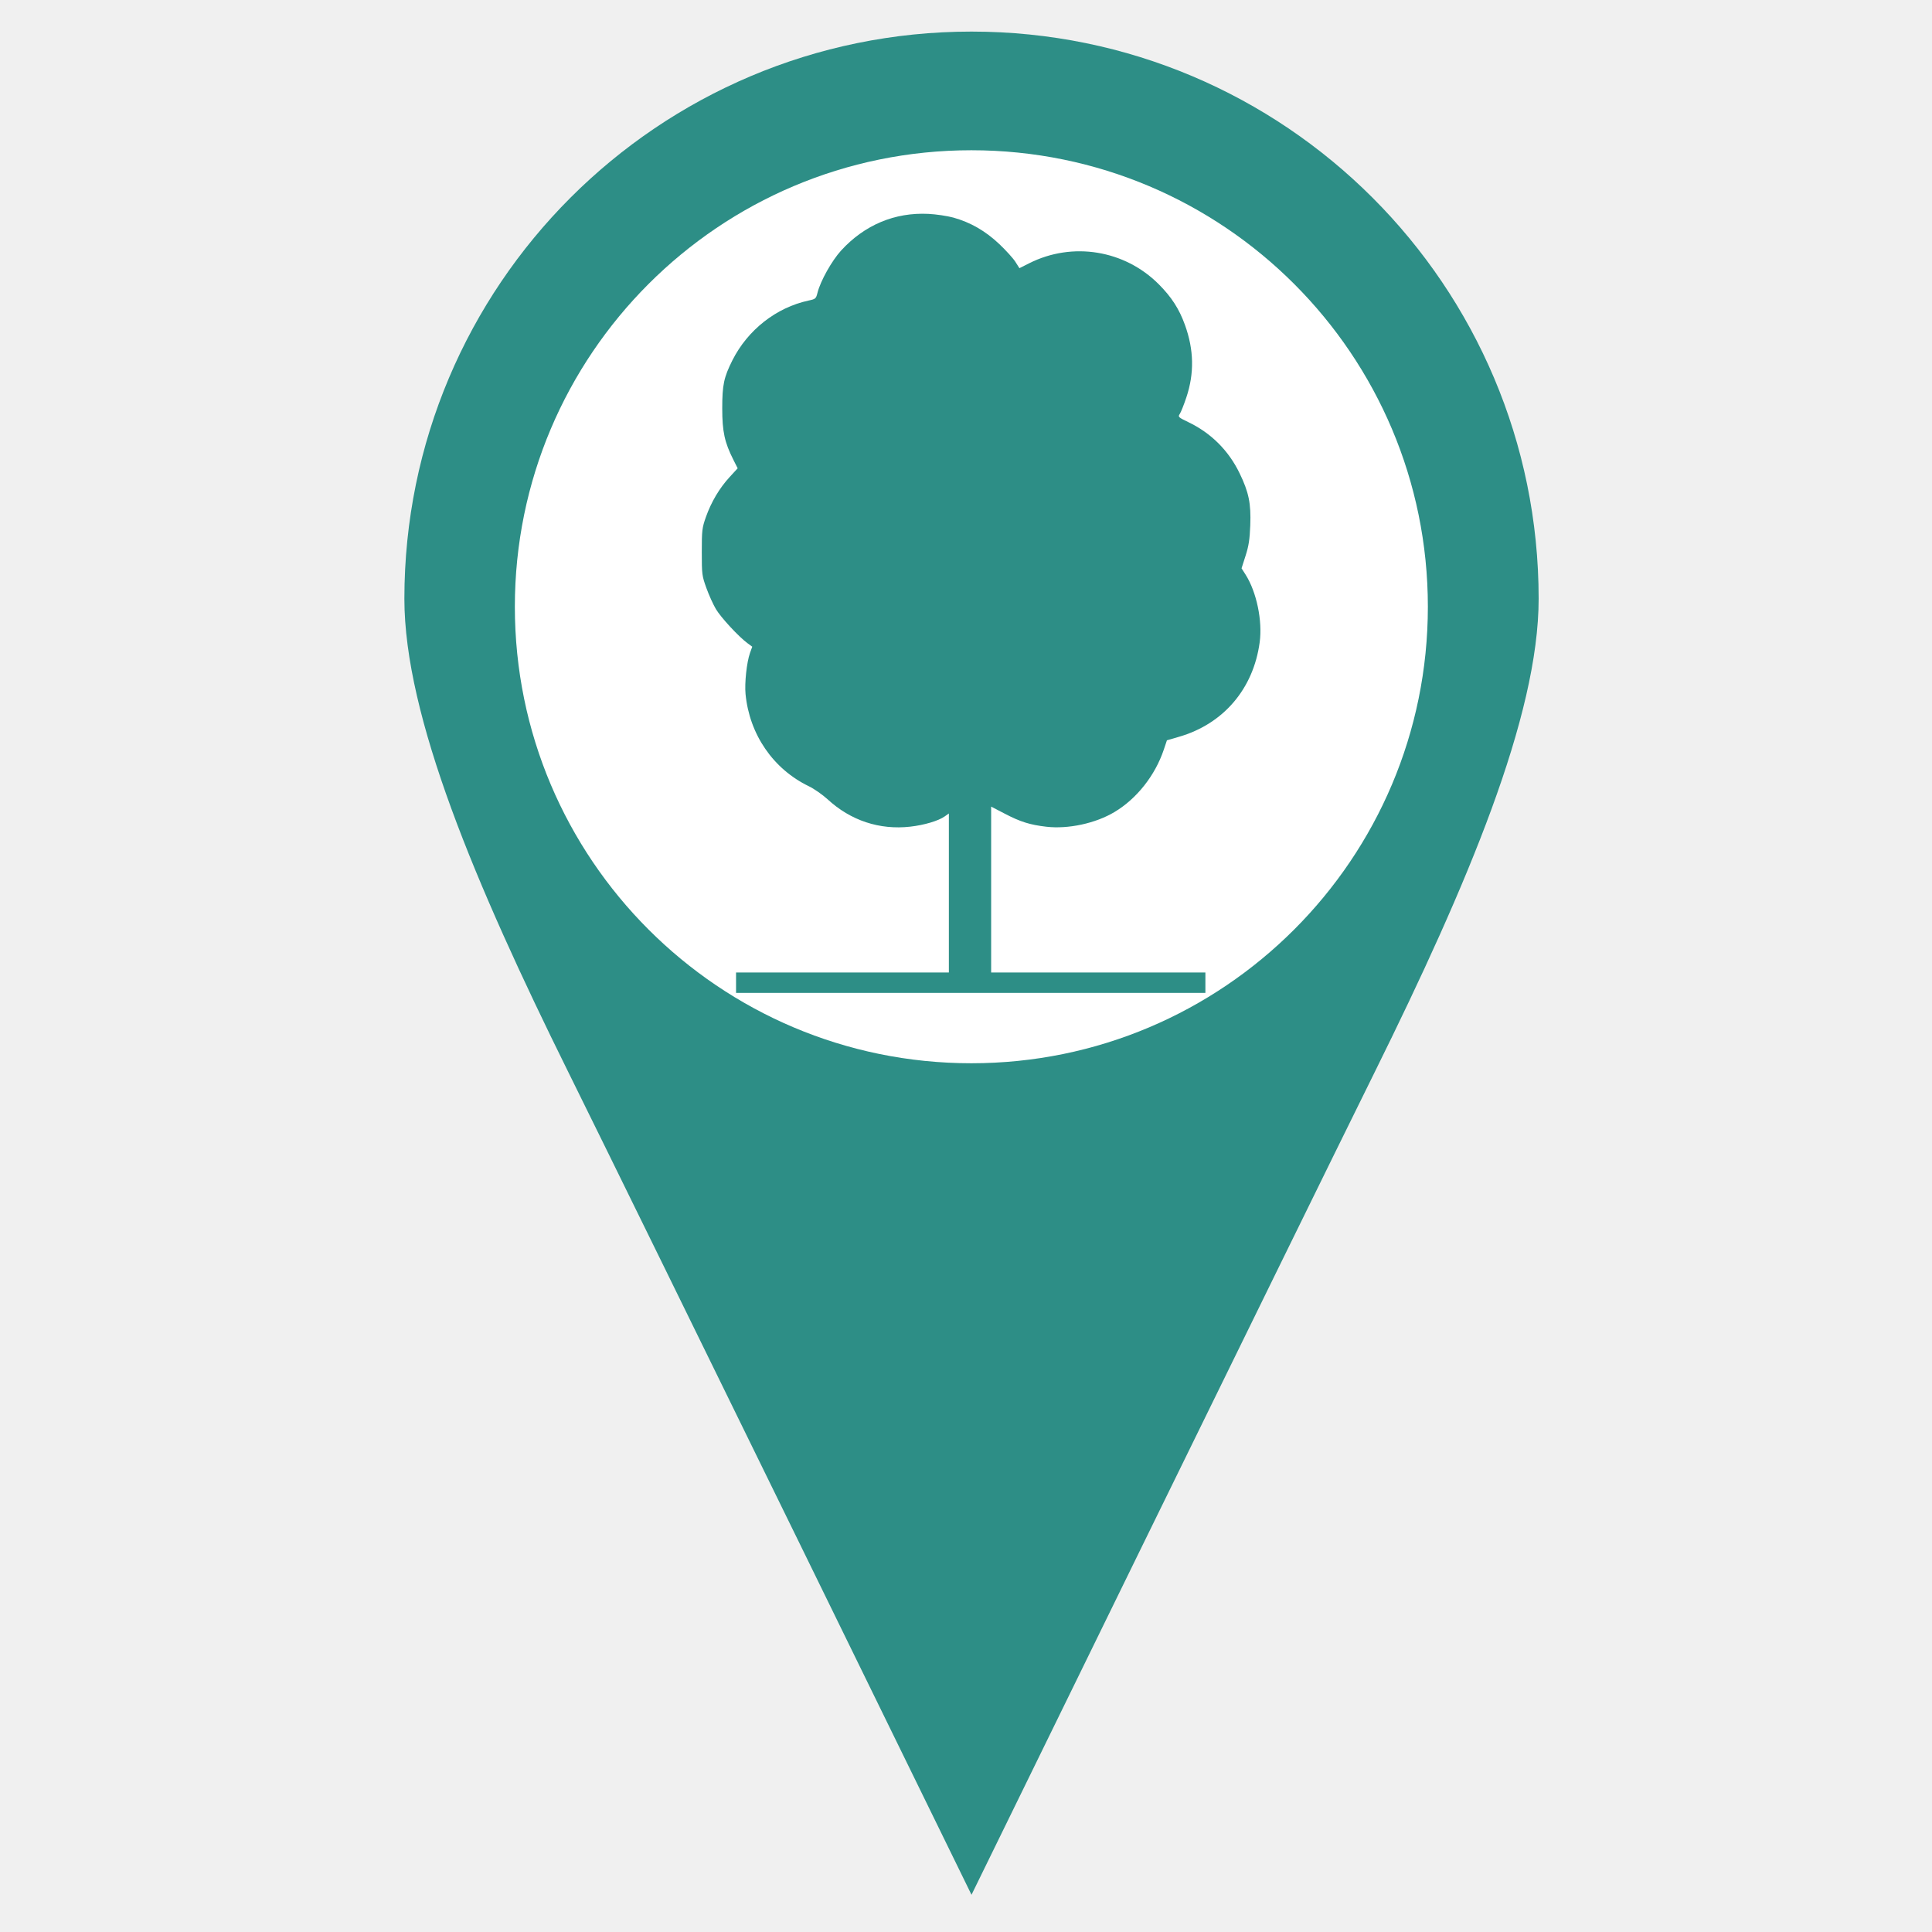
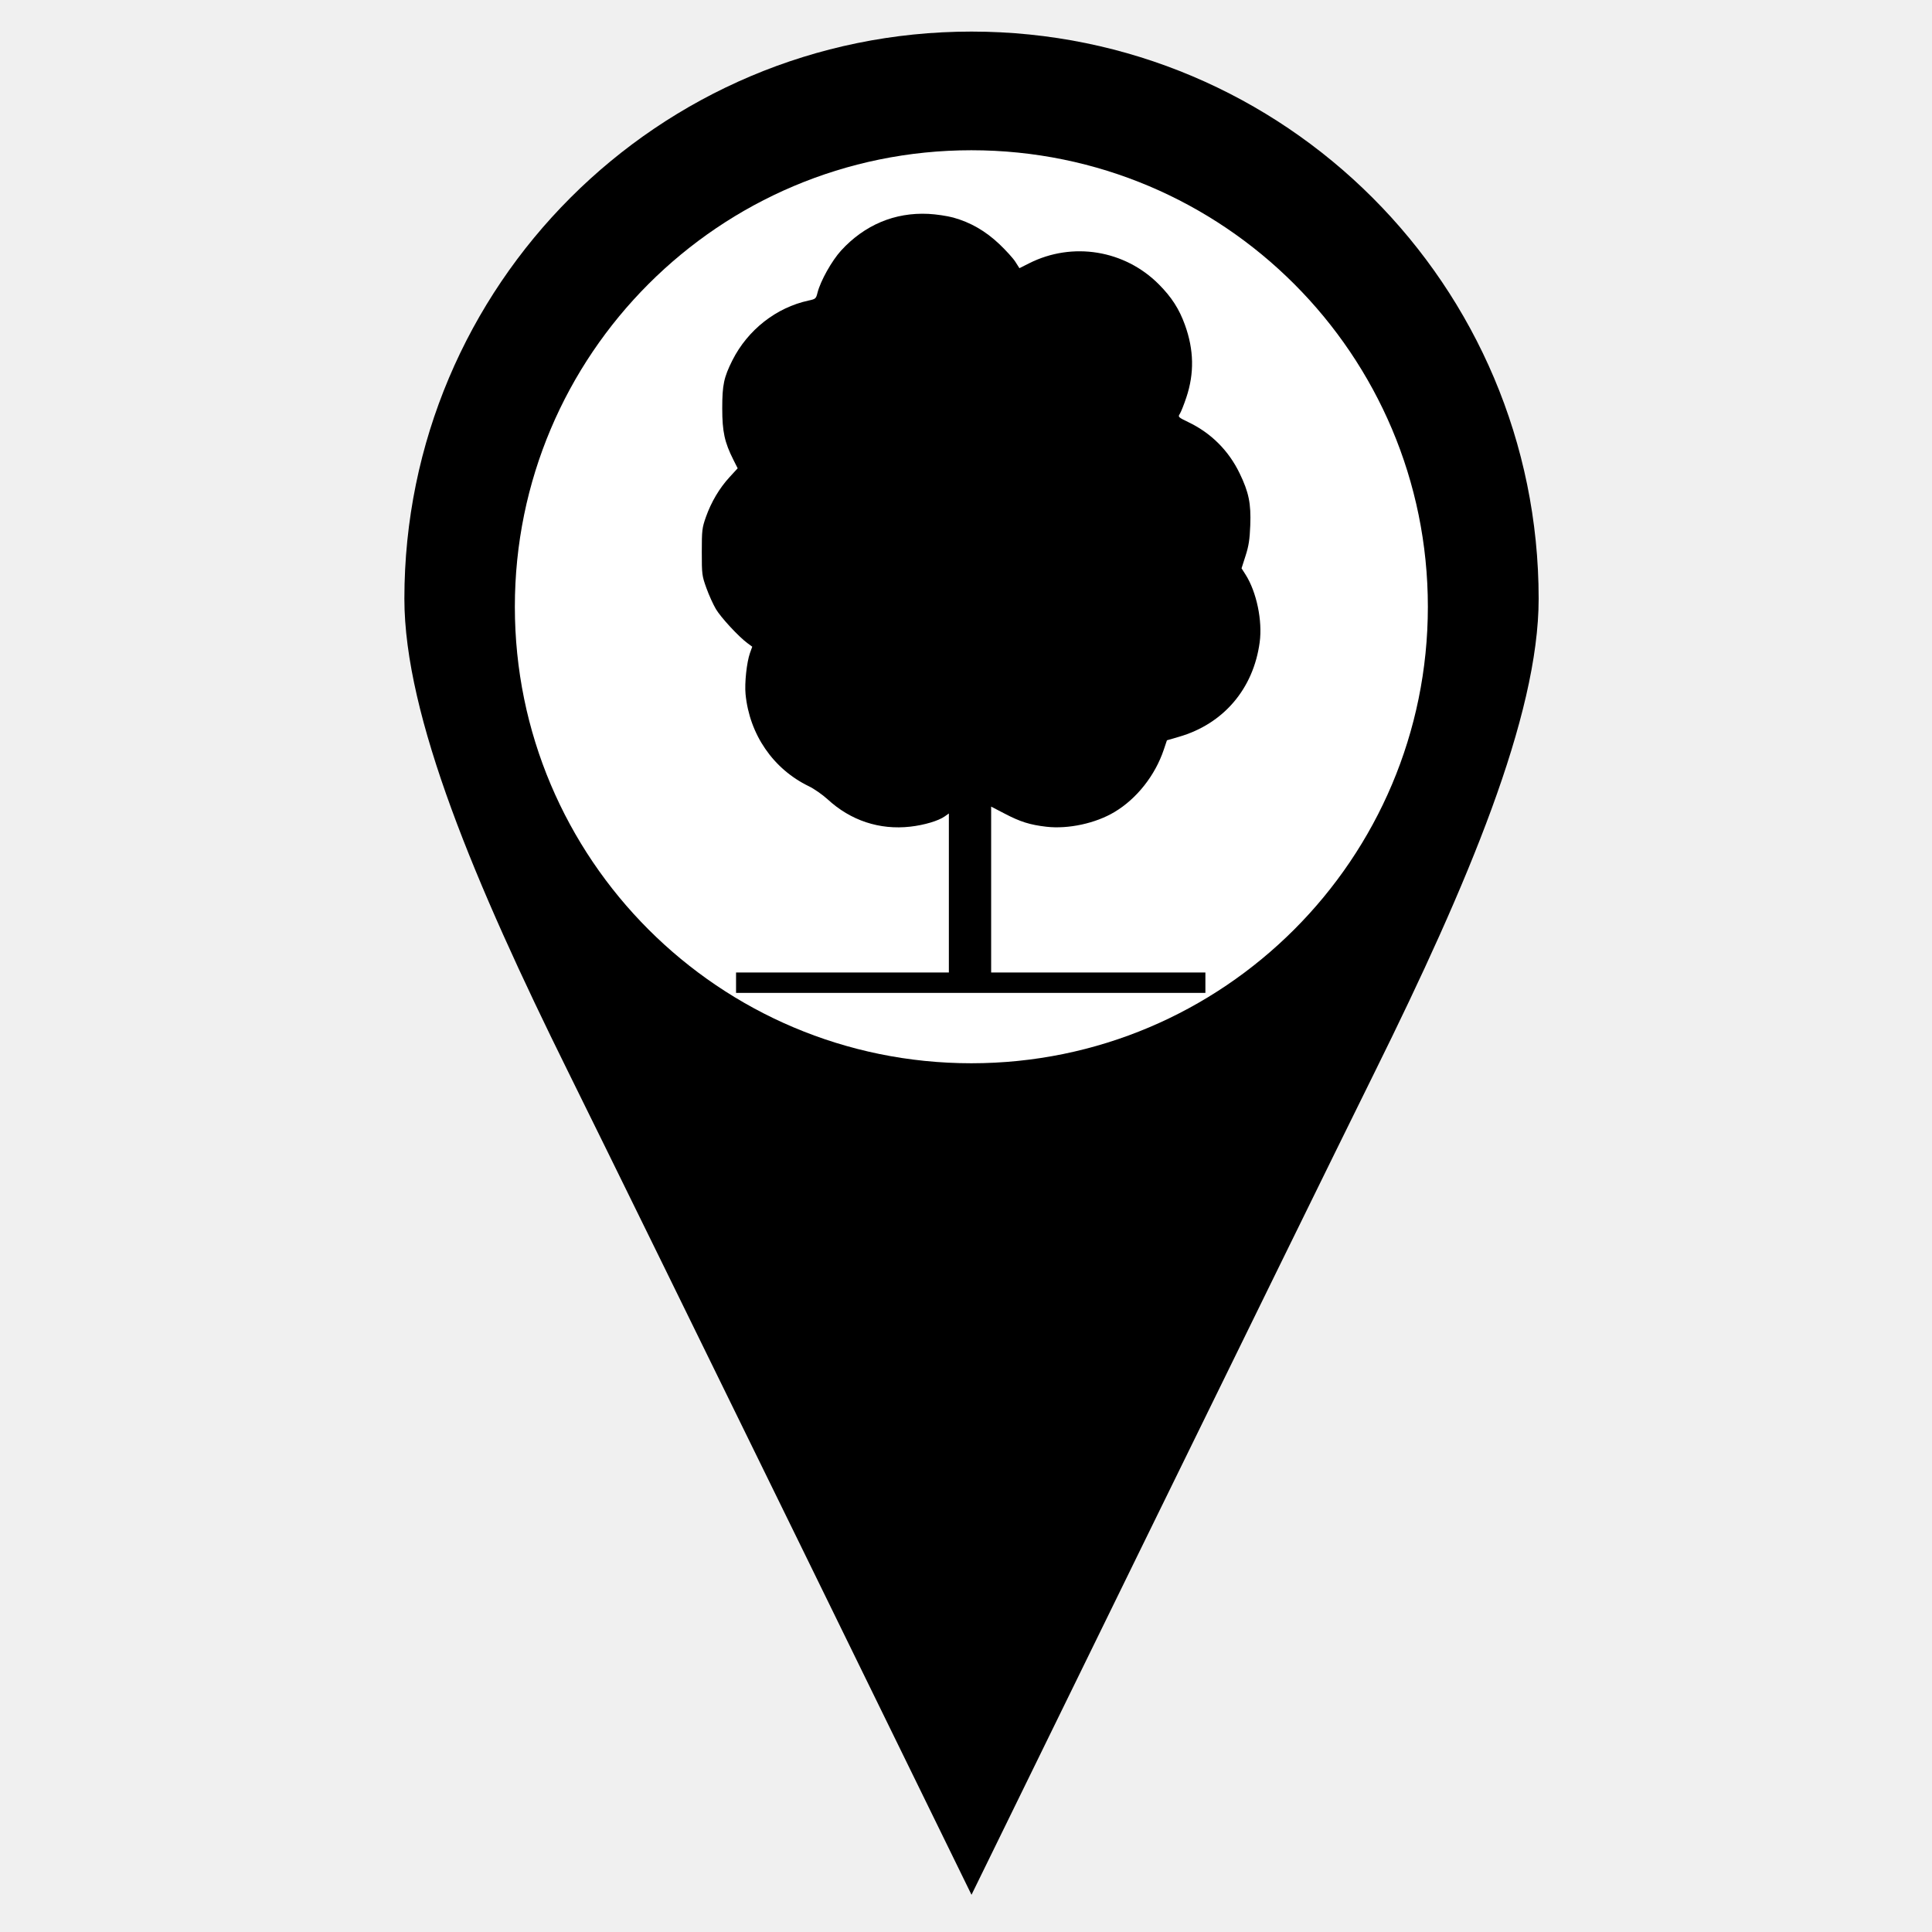
<svg xmlns="http://www.w3.org/2000/svg" version="1.1" id="Calque_1" x="0px" y="0px" width="141.73px" height="141.73px" viewBox="0 0 141.73 141.73" enable-background="new 0 0 141.73 141.73" xml:space="preserve">
  <defs id="defs13" />
-   <path fill="#2D8E86" d="M71.269,139c0,0-23.696-48.46-29.618-60.432c-6.777-13.703-11.986-26.031-11.986-34.647  c0-22.978,18.627-41.604,41.604-41.604s41.605,18.627,41.605,41.604c-0.001,8.616-5.21,20.944-11.987,34.647  C94.966,90.54,71.269,139,71.269,139z" id="path3" />
+   <path fill="param(fill) #FFF" d="M71.269,139c0,0-23.696-48.46-29.618-60.432c-6.777-13.703-11.986-26.031-11.986-34.647  c0-22.978,18.627-41.604,41.604-41.604s41.605,18.627,41.605,41.604c-0.001,8.616-5.21,20.944-11.987,34.647  C94.966,90.54,71.269,139,71.269,139z" id="path3" />
  <circle fill="#FFFFFF" cx="71.258" cy="44.511" r="33.489" id="circle5" />
  <g id="g7">
-     <path fill="#2D8E86" d="M69.93,15.96c1.262,0.35,2.361,0.982,3.378,1.944c0.491,0.467,1.019,1.048,1.181,1.305l0.295,0.465   l0.717-0.361c3.175-1.598,7.004-0.976,9.514,1.549c0.934,0.939,1.492,1.807,1.911,2.972c0.662,1.83,0.694,3.552,0.105,5.316   c-0.178,0.534-0.394,1.077-0.479,1.208c-0.148,0.225-0.124,0.25,0.624,0.61c1.67,0.8,2.954,2.084,3.761,3.752   c0.674,1.393,0.843,2.213,0.782,3.817c-0.041,1.036-0.112,1.51-0.345,2.232l-0.295,0.922l0.299,0.469   c0.805,1.271,1.244,3.38,1.032,4.951c-0.459,3.423-2.661,6-5.929,6.942l-0.876,0.255l-0.23,0.685   c-0.635,1.891-1.979,3.595-3.609,4.572c-1.386,0.834-3.398,1.269-5.003,1.084c-1.208-0.14-1.92-0.363-3.068-0.965l-0.985-0.512   v6.085v6.084h7.86h7.857v0.748v0.748H71.212H53.996V72.09v-0.748h7.806h7.806v-5.834v-5.832l-0.3,0.212   c-0.455,0.327-1.508,0.64-2.532,0.755c-2.256,0.255-4.377-0.448-6.073-2.015c-0.363-0.331-0.985-0.767-1.37-0.951   c-2.614-1.264-4.354-3.797-4.64-6.758c-0.079-0.813,0.085-2.341,0.326-3.018l0.165-0.459l-0.352-0.26   c-0.643-0.473-1.949-1.884-2.313-2.499c-0.198-0.333-0.514-1.031-0.698-1.543c-0.324-0.901-0.338-1.001-0.338-2.648   c0-1.593,0.022-1.769,0.302-2.566c0.39-1.1,0.994-2.12,1.74-2.93l0.59-0.642l-0.313-0.62c-0.648-1.284-0.819-2.072-0.819-3.774   c0-1.722,0.117-2.275,0.745-3.528c1.125-2.233,3.221-3.876,5.593-4.385c0.514-0.111,0.541-0.136,0.651-0.575   c0.219-0.867,1.046-2.341,1.73-3.092c1.725-1.882,3.939-2.812,6.409-2.69C68.668,15.717,69.49,15.841,69.93,15.96L69.93,15.96z" id="path9" />
+     <path fill="param(fill) #FFF" d="M69.93,15.96c1.262,0.35,2.361,0.982,3.378,1.944c0.491,0.467,1.019,1.048,1.181,1.305l0.295,0.465   l0.717-0.361c3.175-1.598,7.004-0.976,9.514,1.549c0.934,0.939,1.492,1.807,1.911,2.972c0.662,1.83,0.694,3.552,0.105,5.316   c-0.178,0.534-0.394,1.077-0.479,1.208c-0.148,0.225-0.124,0.25,0.624,0.61c1.67,0.8,2.954,2.084,3.761,3.752   c0.674,1.393,0.843,2.213,0.782,3.817c-0.041,1.036-0.112,1.51-0.345,2.232l-0.295,0.922l0.299,0.469   c0.805,1.271,1.244,3.38,1.032,4.951c-0.459,3.423-2.661,6-5.929,6.942l-0.876,0.255l-0.23,0.685   c-0.635,1.891-1.979,3.595-3.609,4.572c-1.386,0.834-3.398,1.269-5.003,1.084c-1.208-0.14-1.92-0.363-3.068-0.965l-0.985-0.512   v6.085v6.084h7.86h7.857v0.748v0.748H71.212H53.996V72.09v-0.748h7.806h7.806v-5.834v-5.832l-0.3,0.212   c-0.455,0.327-1.508,0.64-2.532,0.755c-2.256,0.255-4.377-0.448-6.073-2.015c-0.363-0.331-0.985-0.767-1.37-0.951   c-2.614-1.264-4.354-3.797-4.64-6.758c-0.079-0.813,0.085-2.341,0.326-3.018l0.165-0.459l-0.352-0.26   c-0.643-0.473-1.949-1.884-2.313-2.499c-0.198-0.333-0.514-1.031-0.698-1.543c-0.324-0.901-0.338-1.001-0.338-2.648   c0-1.593,0.022-1.769,0.302-2.566c0.39-1.1,0.994-2.12,1.74-2.93l0.59-0.642l-0.313-0.62c-0.648-1.284-0.819-2.072-0.819-3.774   c0-1.722,0.117-2.275,0.745-3.528c1.125-2.233,3.221-3.876,5.593-4.385c0.514-0.111,0.541-0.136,0.651-0.575   c0.219-0.867,1.046-2.341,1.73-3.092c1.725-1.882,3.939-2.812,6.409-2.69C68.668,15.717,69.49,15.841,69.93,15.96L69.93,15.96z" id="path9" />
  </g>
</svg>
